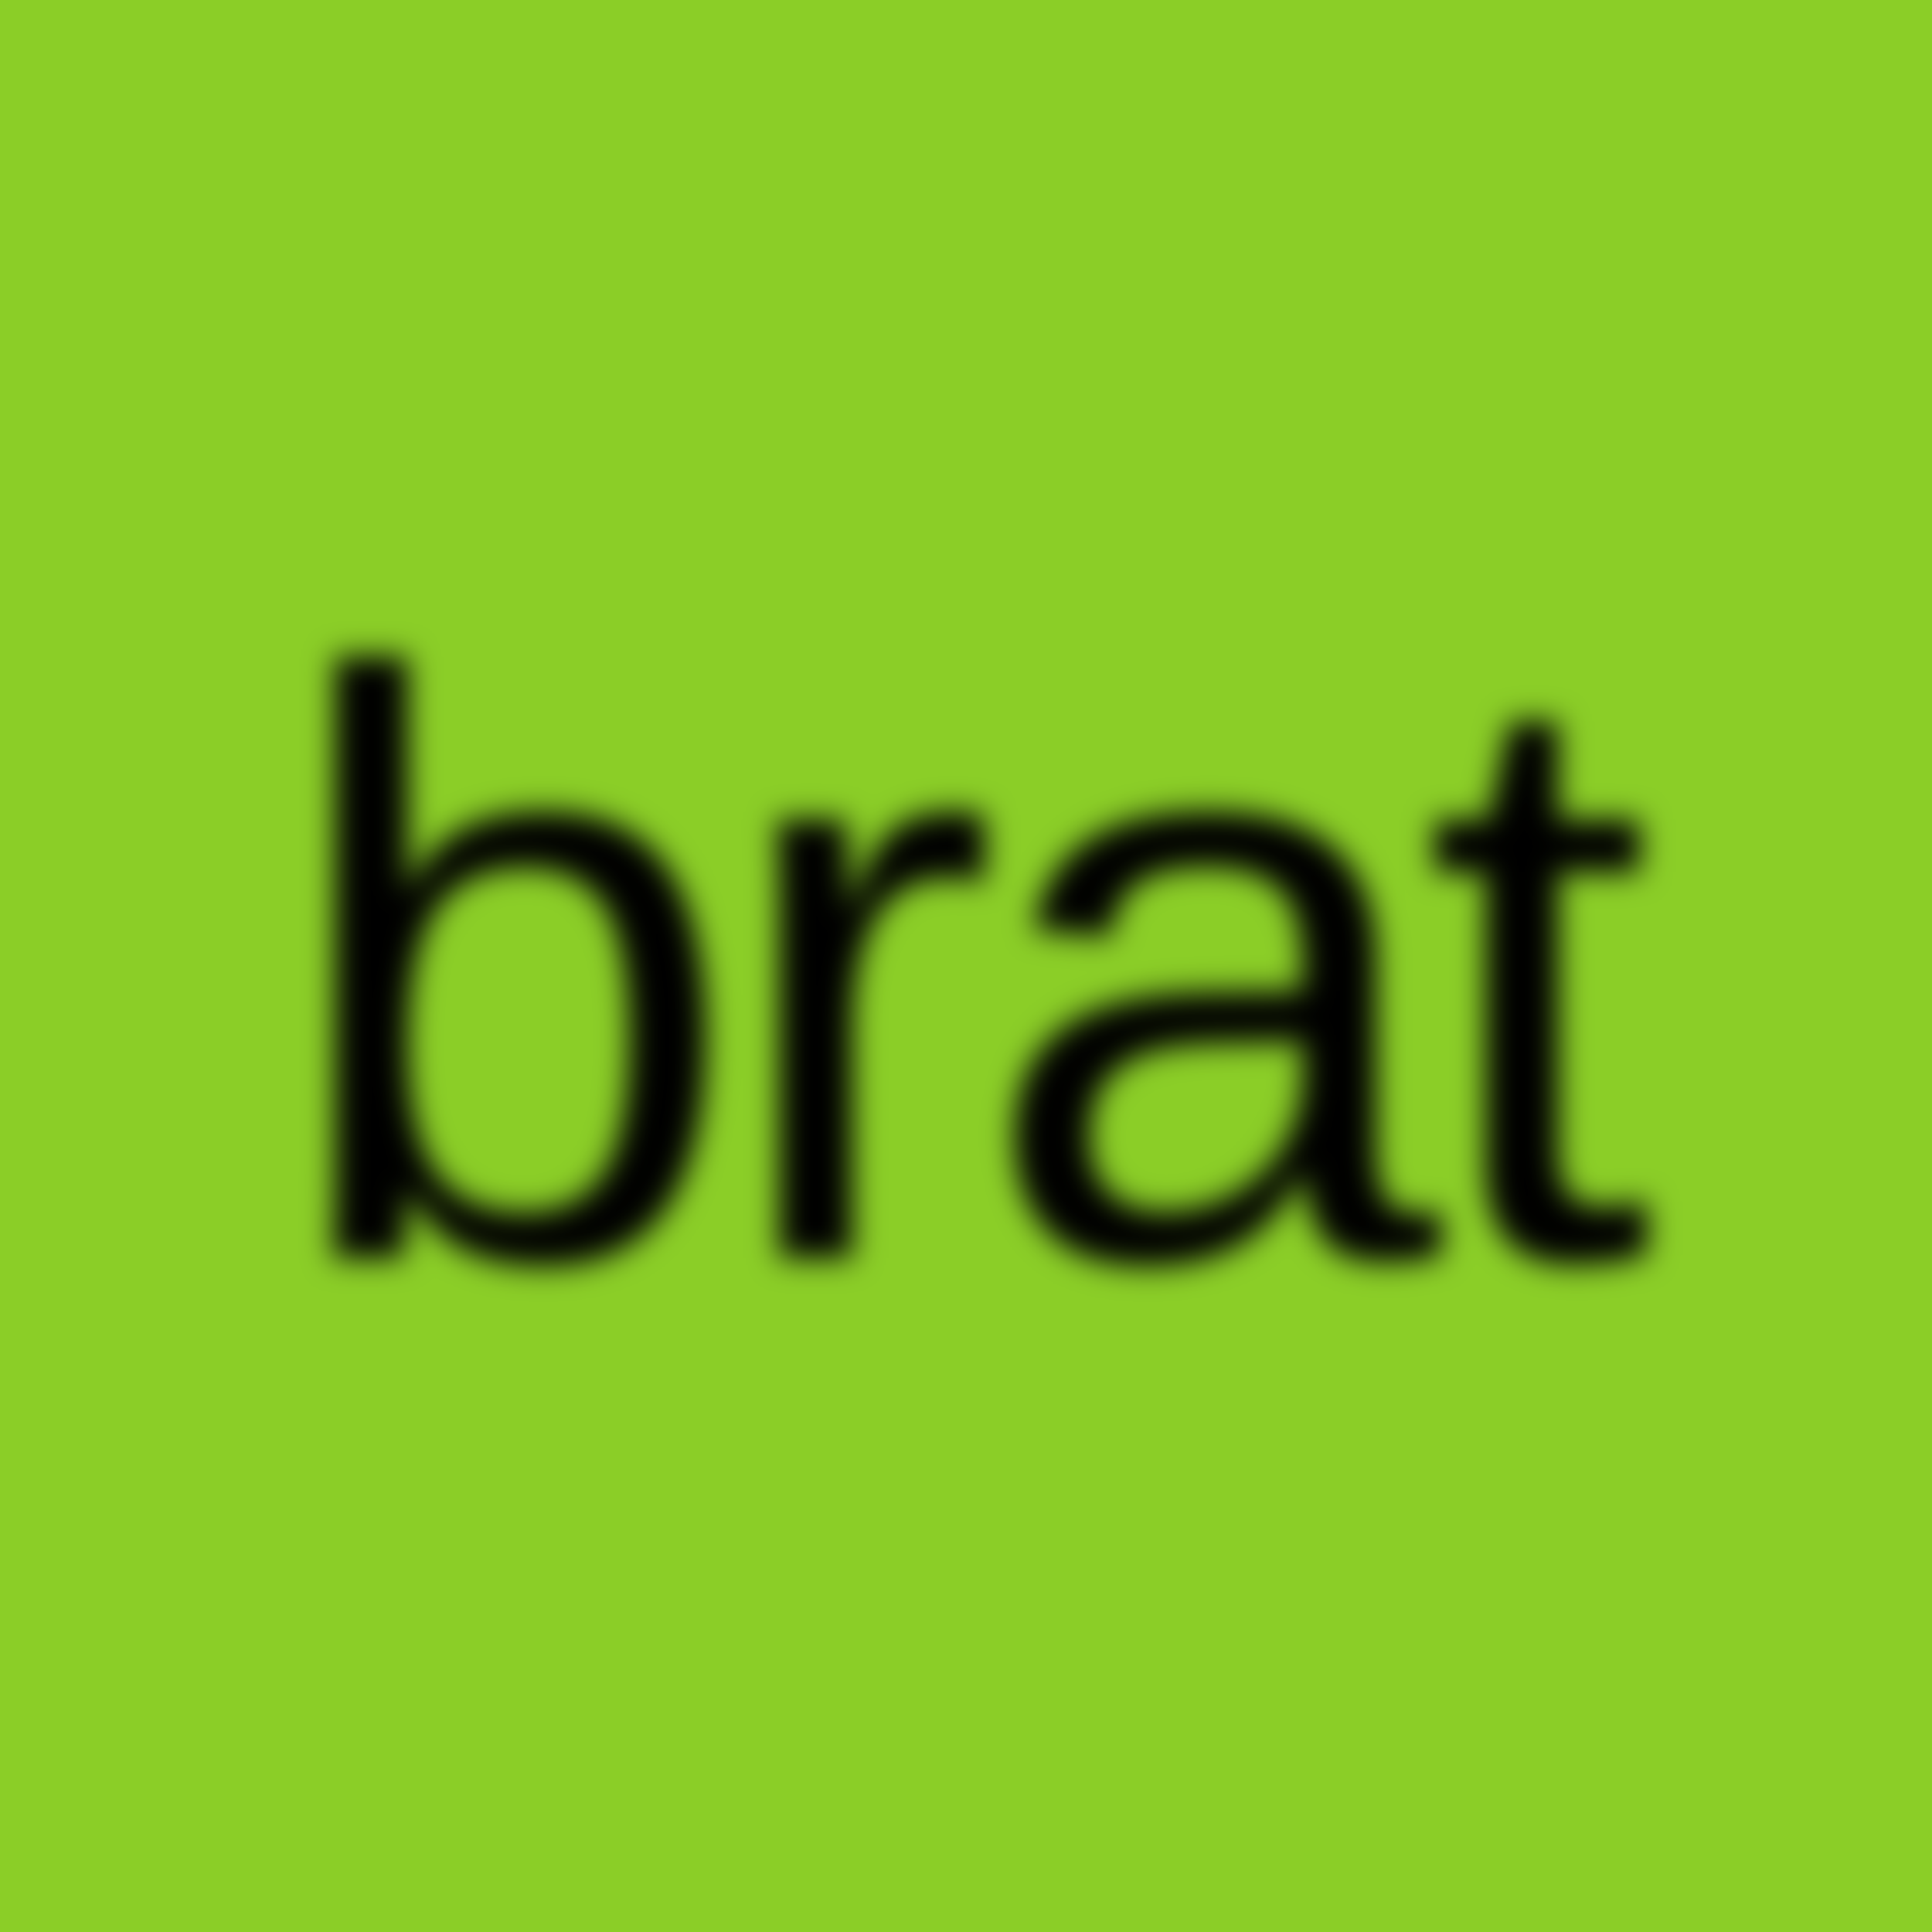
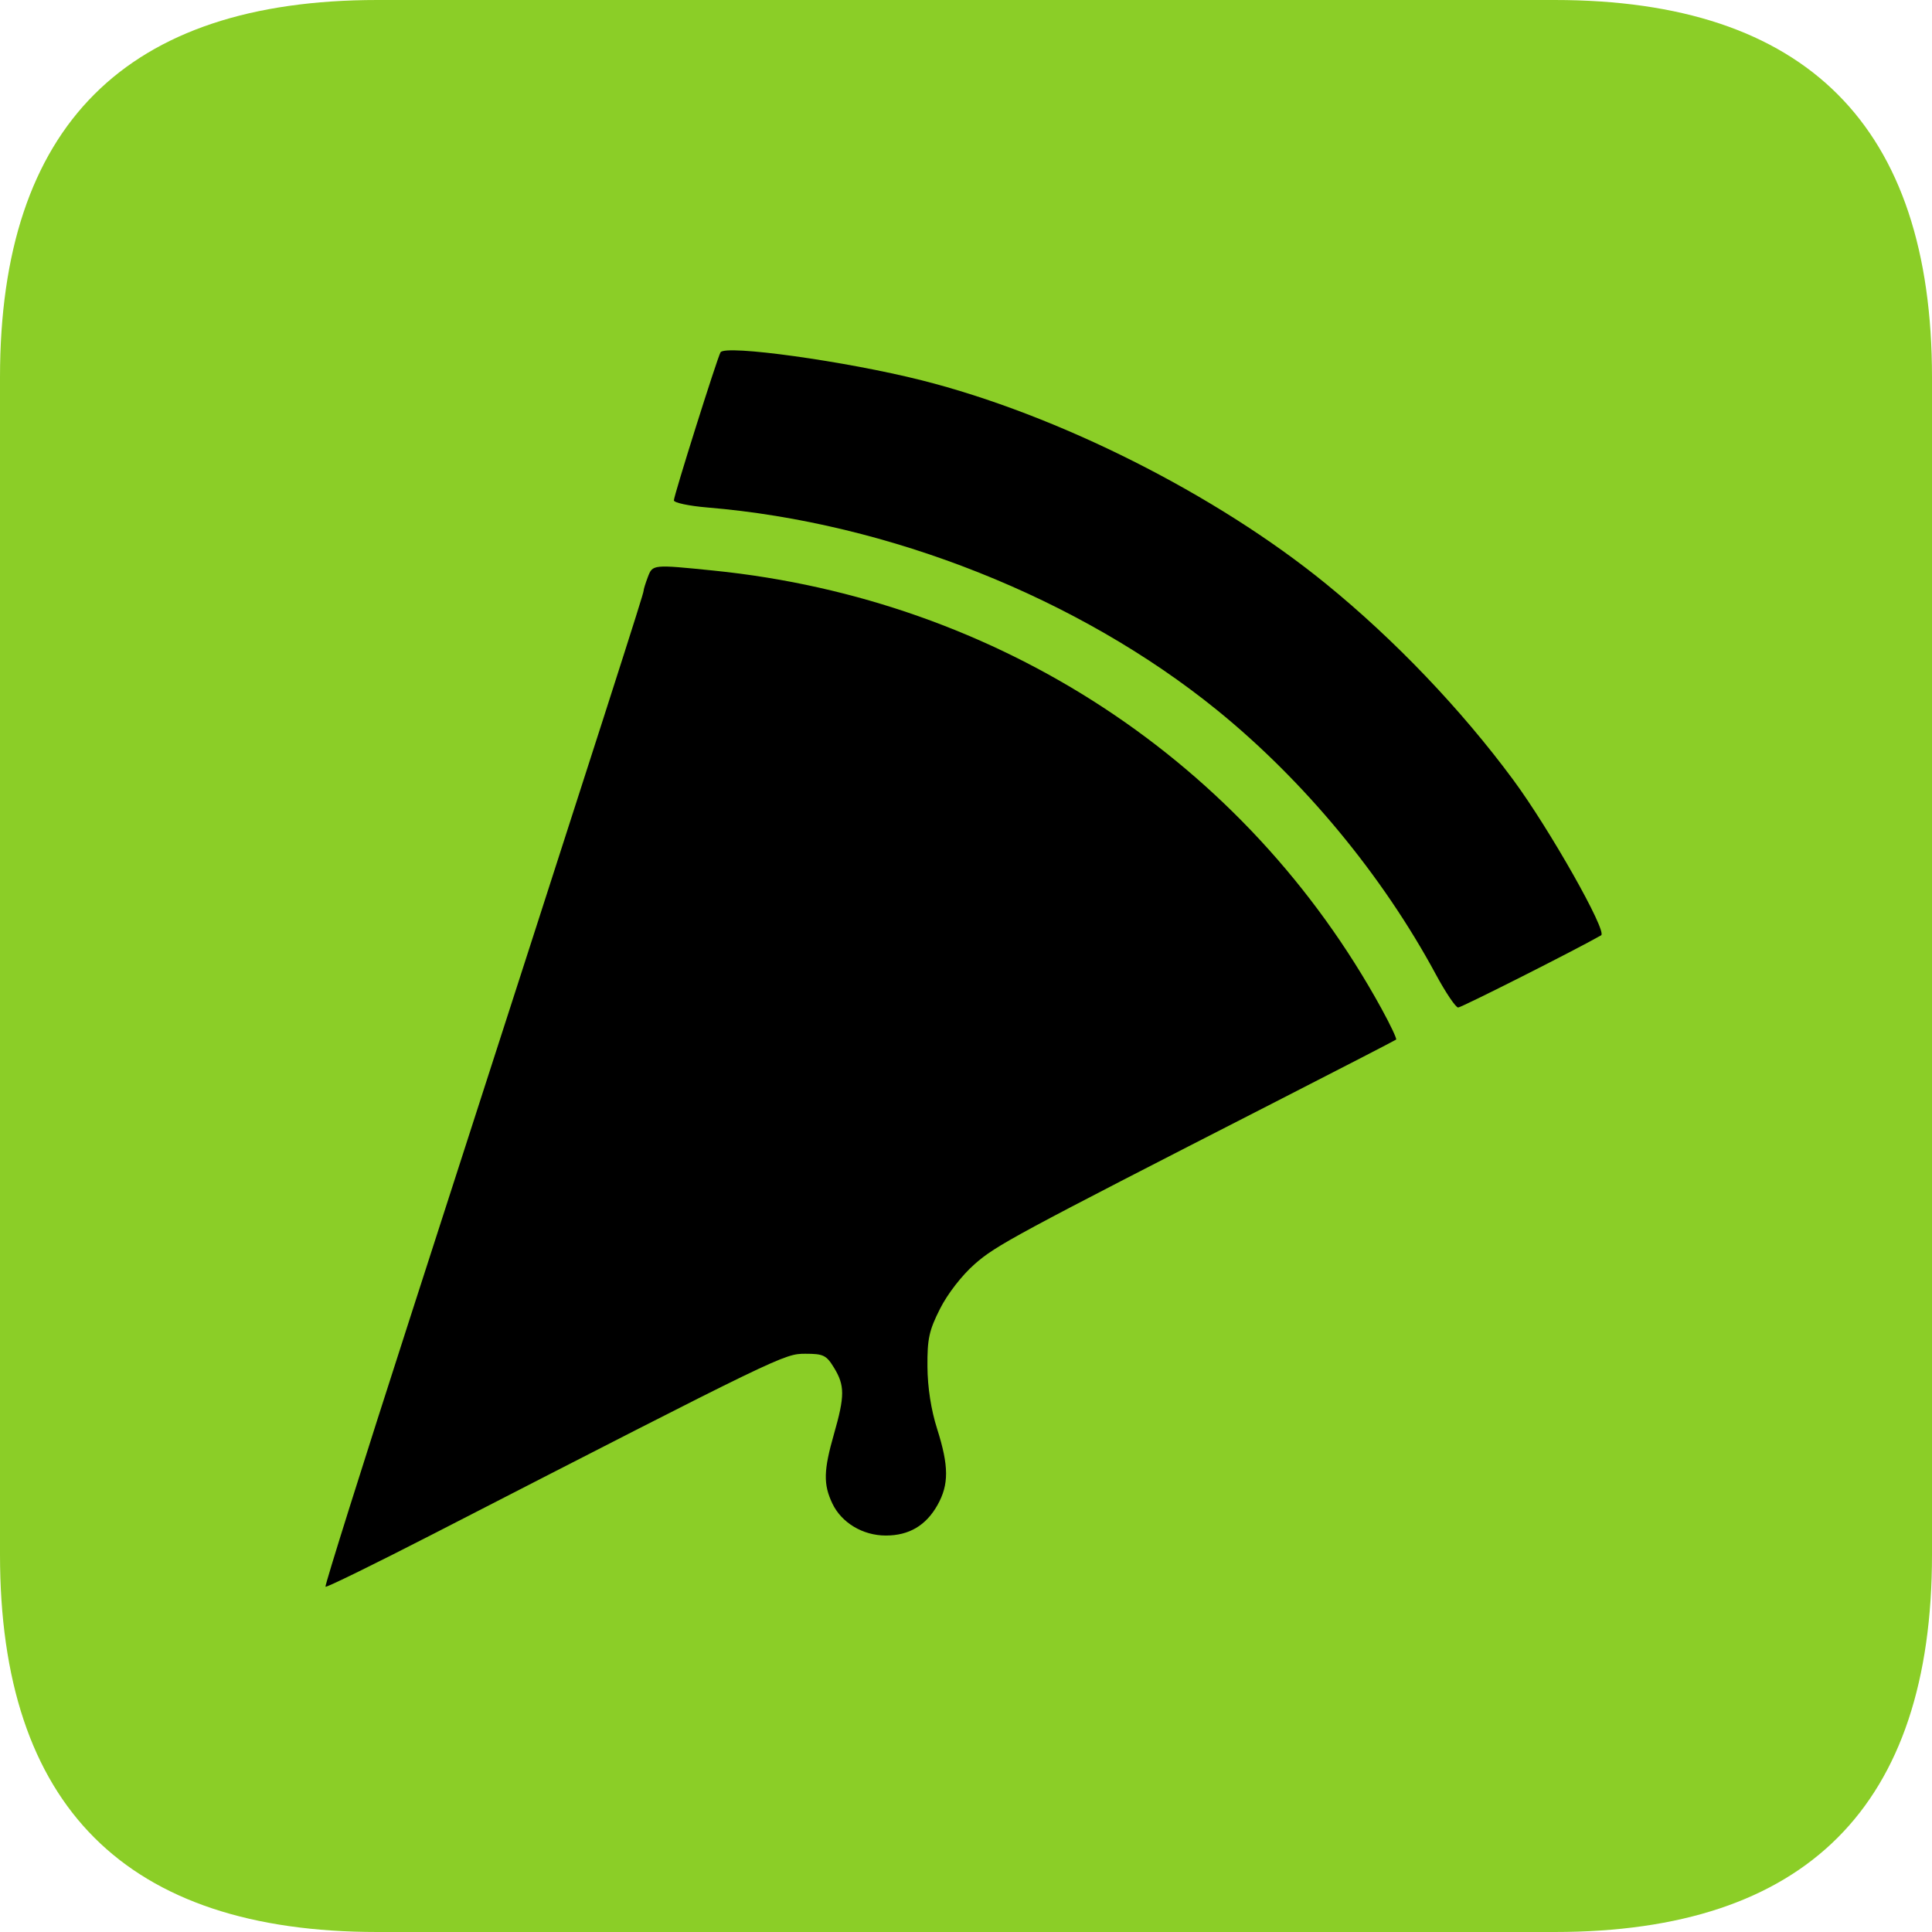
<svg xmlns="http://www.w3.org/2000/svg" width="512" height="512" viewBox="0 0 512 512">
-   <rect width="512" height="512" fill="#8bce27" />
-   <text x="256" y="271" font-family="'Arial Narrow', Arial, sans-serif" font-size="220" font-weight="500" fill="black" text-anchor="middle" dominant-baseline="middle" letter-spacing="-5" style="filter: blur(4px);">brat</text>
+   <path d="M100,0 L412,0 Q512,0 512,100 L512,412 Q512,512 412,512 L100,512 Q0,512 0,412 L0,100 Q0,0 100,0 Z" fill="#8bce27" />
+   <g transform="translate(-111.604, -110.364) scale(1.147)">
+     <path d="M 263.774 177.624 C 262.986 179.006, 253 210.704, 253 211.824 C 253 212.377, 256.488 213.119, 260.750 213.474 C 302.714 216.962, 346.599 234.408, 378.485 260.276 C 398.593 276.589, 416.694 298.448, 429.025 321.308 C 431.307 325.539, 433.637 329, 434.204 329 C 434.967 329, 461.555 315.575, 467.238 312.319 C 468.723 311.469, 455.305 287.743, 446.921 276.393 C 434.893 260.112, 419.518 244.017, 403.657 231.105 C 378.224 210.399, 341.686 192.015, 310.181 184.071 C 292.768 179.680, 264.816 175.797, 263.774 177.624 M 246.975 229.565 C 246.439 230.976, 246 232.399, 246 232.727 C 246 233.457, 239.234 254.520, 192.117 400.472 C 181.113 434.556, 172.286 462.620, 172.502 462.835 C 172.717 463.050, 184.054 457.492, 197.696 450.484 C 277.960 409.251, 278.478 409, 283.376 409 C 287.553 409, 288.232 409.333, 290.011 412.250 C 292.500 416.332, 292.498 418.764, 290 427.500 C 287.580 435.962, 287.502 439.148, 289.606 443.583 C 291.725 448.048, 296.644 451, 301.964 451 C 307.329 451, 311.244 448.690, 313.906 443.954 C 316.570 439.213, 316.549 434.938, 313.820 426.355 C 312.423 421.960, 311.620 416.802, 311.583 411.982 C 311.535 405.561, 311.960 403.607, 314.501 398.585 C 316.249 395.130, 319.543 390.885, 322.488 388.292 C 327.431 383.940, 331.638 381.671, 392 350.795 C 407.125 343.058, 419.666 336.586, 419.868 336.412 C 420.071 336.239, 418.559 333.037, 416.509 329.298 C 385.185 272.176, 328.076 234.717, 262.144 228.048 C 248.064 226.623, 248.095 226.620, 246.975 229.565" fill="#000000" />
+   </g>
</svg>
